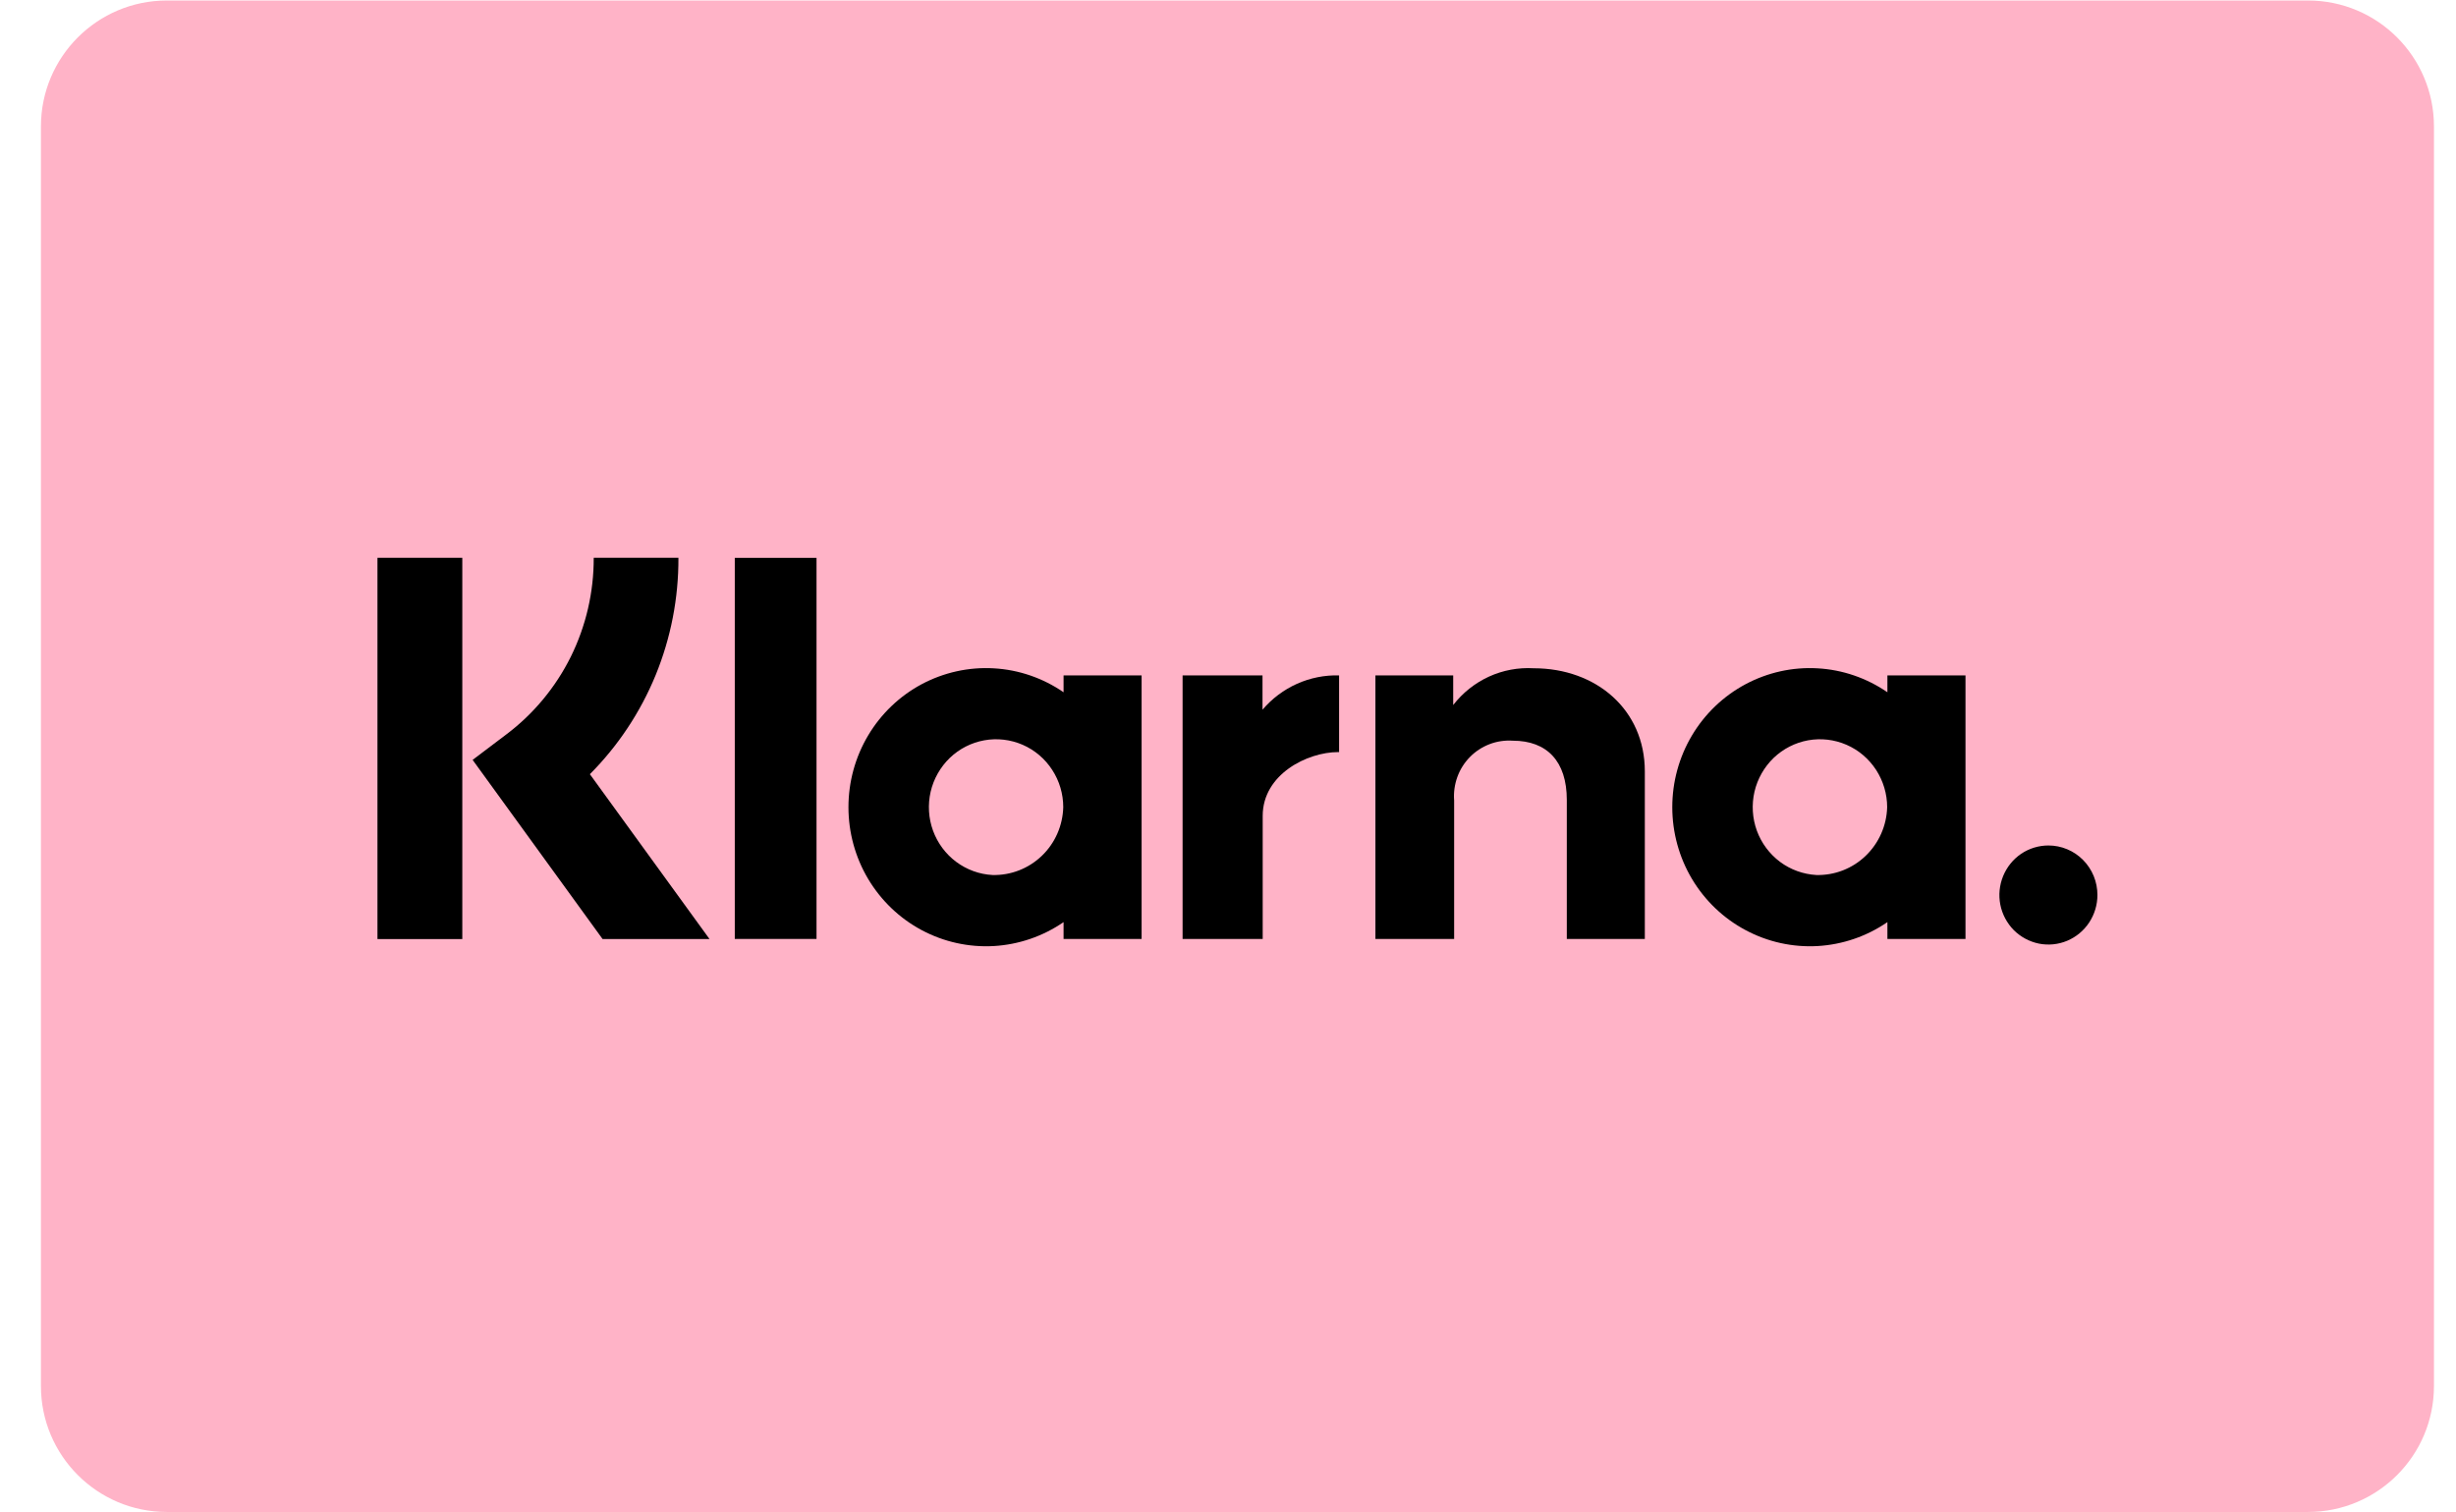
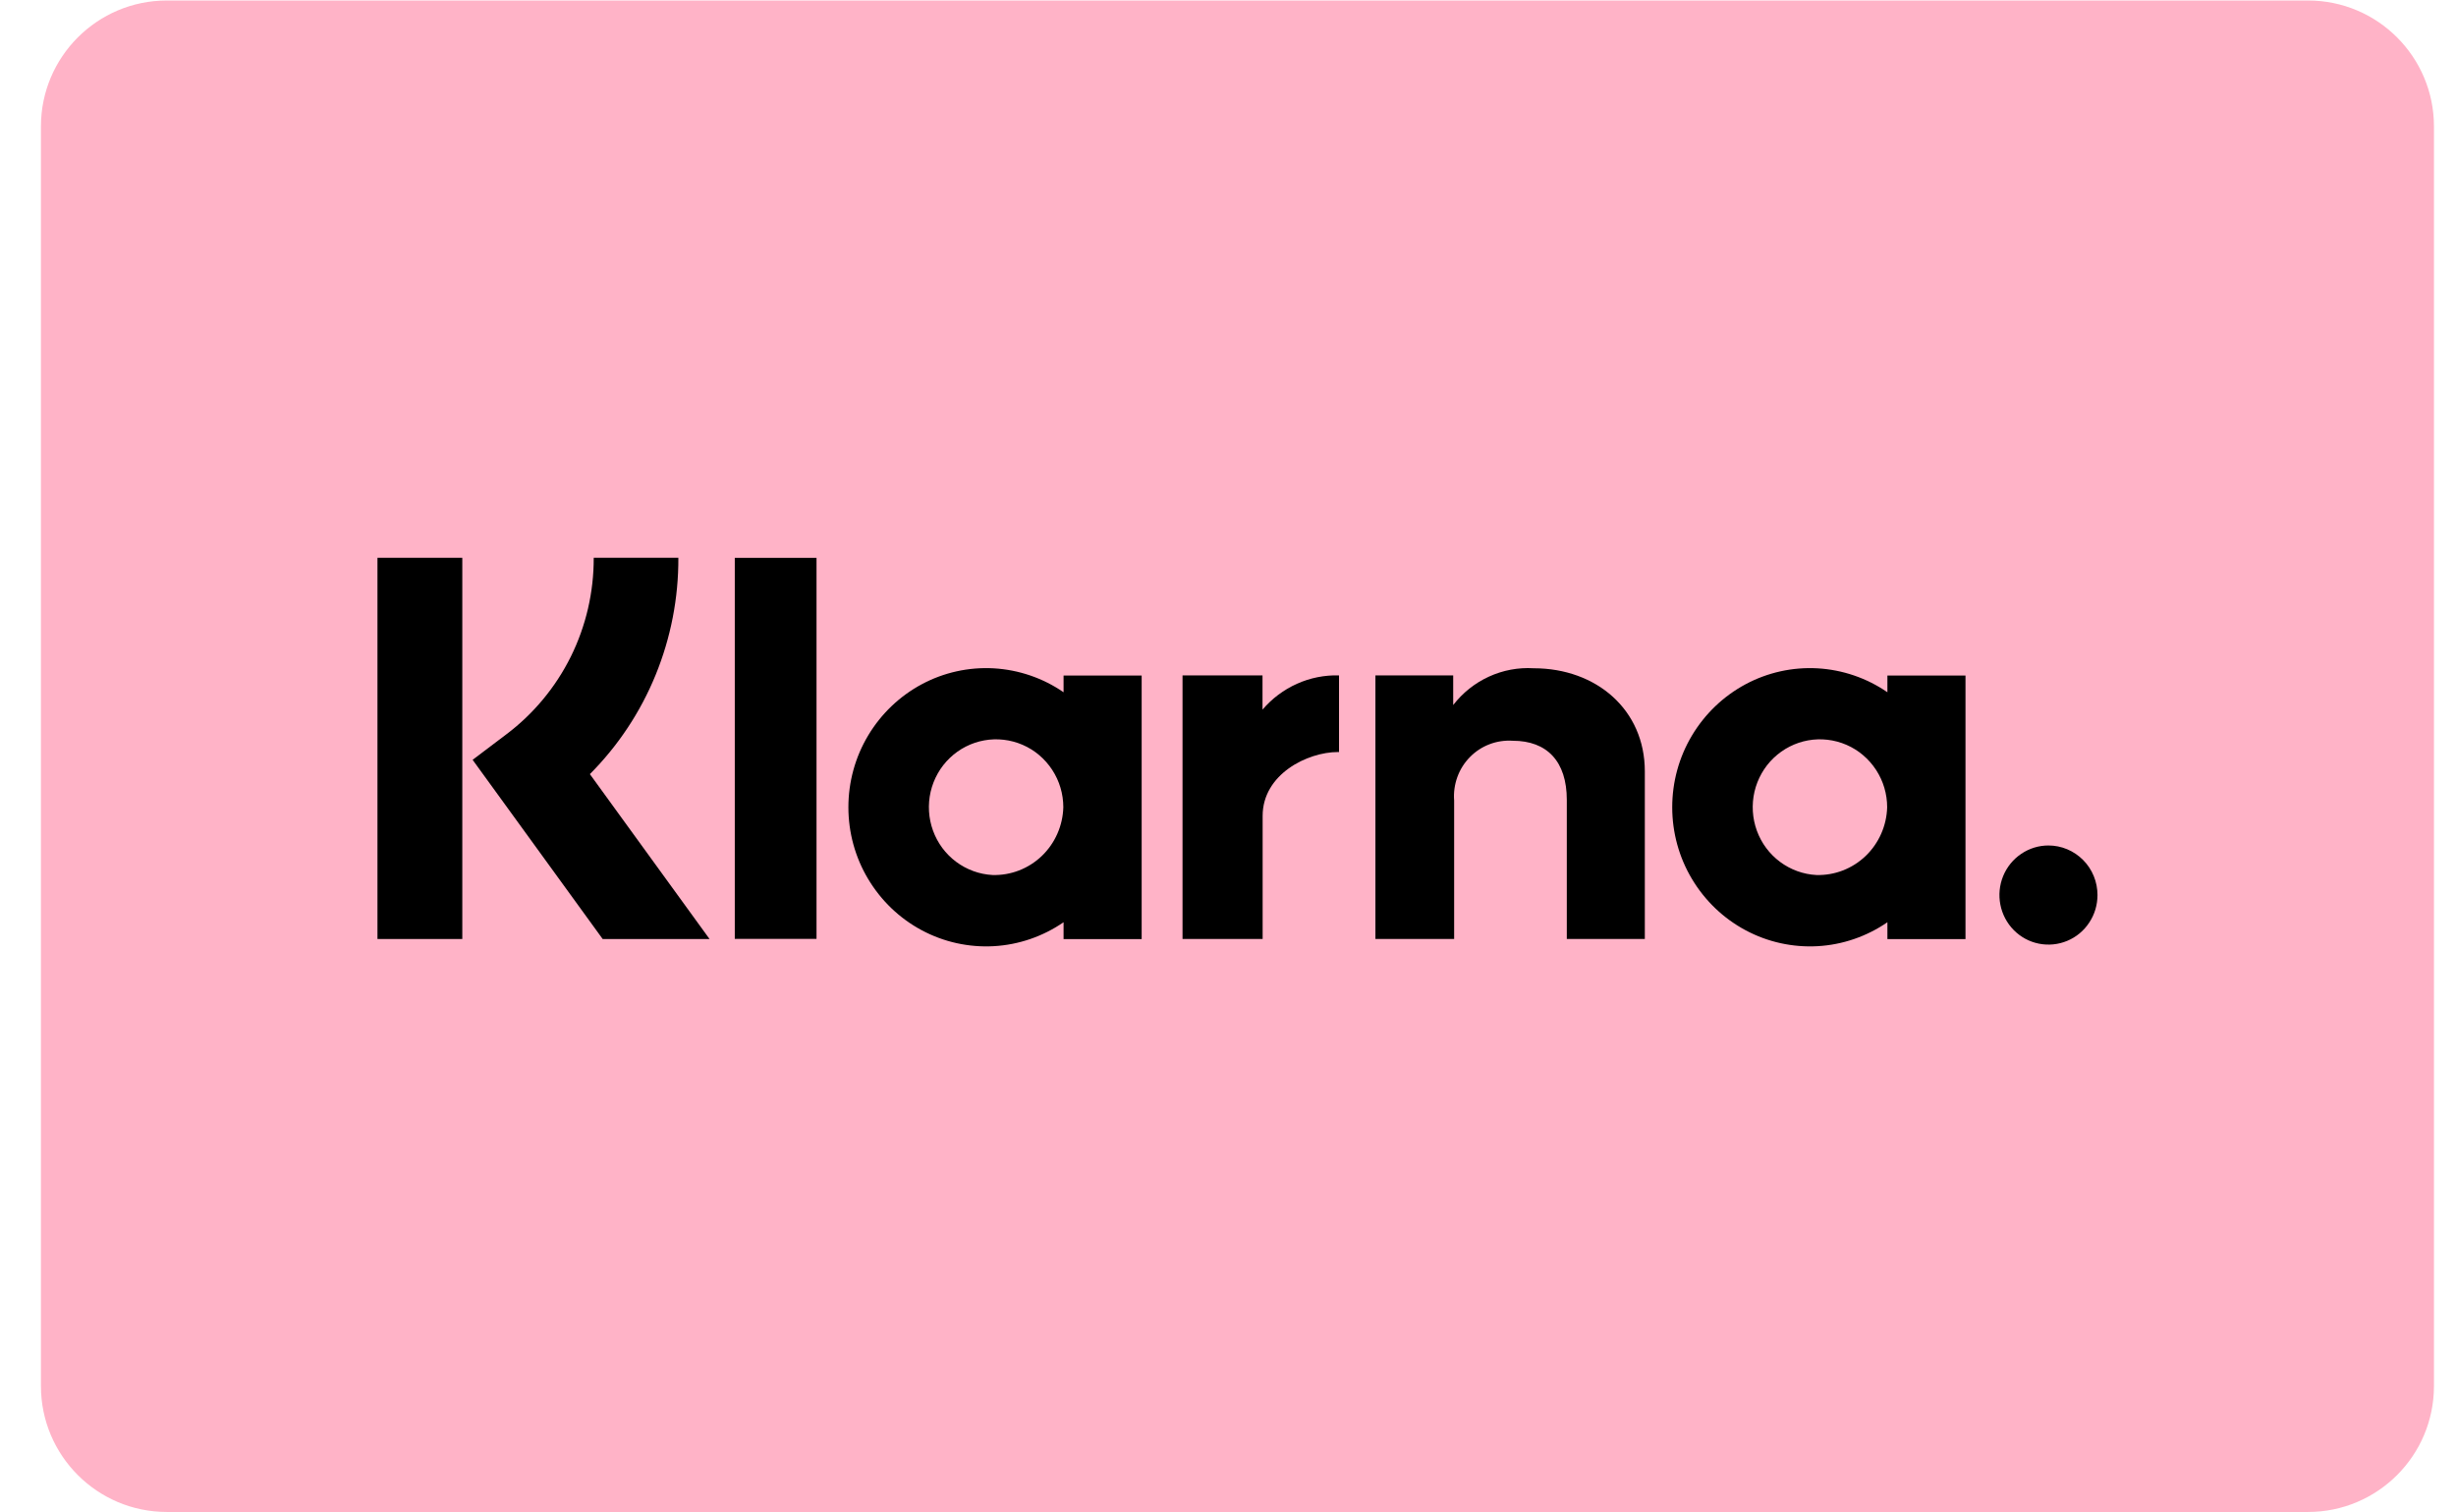
- <svg xmlns="http://www.w3.org/2000/svg" width="39" height="24" viewBox="0 0 39 24" fill="none">
-   <rect x="0.65" y="0.008" width="38" height="24" rx="2" fill="#FFB3C7" />
-   <path d="M29.971 10.992C29.642 10.766 29.259 10.634 28.862 10.612C28.465 10.589 28.07 10.677 27.719 10.864C27.367 11.052 27.073 11.333 26.868 11.677C26.663 12.021 26.555 12.415 26.555 12.817C26.555 13.218 26.663 13.613 26.868 13.957C27.073 14.3 27.367 14.582 27.719 14.769C28.07 14.957 28.465 15.044 28.862 15.022C29.259 14.999 29.642 14.868 29.971 14.642V14.909H31.211V10.724H29.971V10.992ZM28.843 13.894C28.635 13.882 28.434 13.81 28.266 13.685C28.098 13.559 27.97 13.387 27.898 13.19C27.826 12.992 27.813 12.777 27.86 12.572C27.908 12.366 28.014 12.18 28.165 12.034C28.317 11.889 28.507 11.792 28.712 11.755C28.918 11.718 29.129 11.743 29.321 11.826C29.513 11.909 29.676 12.048 29.791 12.224C29.905 12.4 29.967 12.606 29.967 12.817C29.959 13.11 29.836 13.388 29.625 13.59C29.415 13.792 29.133 13.901 28.843 13.894Z" fill="black" />
-   <path d="M12.966 8.858H11.668V14.909H12.966V8.858Z" fill="black" />
-   <path d="M24.353 10.611C24.11 10.597 23.866 10.642 23.643 10.744C23.421 10.846 23.226 11.001 23.076 11.195V10.724H21.841V14.909H23.091V12.71C23.081 12.583 23.099 12.456 23.142 12.337C23.185 12.218 23.253 12.11 23.342 12.02C23.43 11.93 23.537 11.861 23.654 11.816C23.771 11.771 23.897 11.753 24.022 11.761C24.567 11.761 24.88 12.09 24.88 12.701V14.909H26.119V12.247C26.119 11.273 25.352 10.611 24.353 10.611Z" fill="black" />
-   <path d="M16.889 10.992C16.56 10.766 16.177 10.634 15.78 10.612C15.383 10.589 14.988 10.677 14.636 10.864C14.285 11.052 13.991 11.333 13.786 11.677C13.581 12.021 13.473 12.415 13.473 12.817C13.473 13.218 13.581 13.613 13.786 13.957C13.991 14.3 14.285 14.582 14.636 14.769C14.988 14.957 15.383 15.044 15.78 15.022C16.177 14.999 16.56 14.868 16.889 14.642V14.909H18.128V10.724H16.889V10.992ZM15.761 13.894C15.552 13.883 15.352 13.81 15.184 13.685C15.016 13.56 14.888 13.387 14.816 13.19C14.744 12.992 14.731 12.777 14.778 12.572C14.826 12.366 14.932 12.18 15.083 12.034C15.234 11.889 15.425 11.792 15.63 11.755C15.835 11.718 16.047 11.743 16.239 11.826C16.43 11.909 16.594 12.048 16.708 12.224C16.823 12.4 16.884 12.606 16.884 12.817C16.876 13.11 16.754 13.388 16.543 13.59C16.332 13.792 16.051 13.901 15.761 13.894Z" fill="black" />
-   <path d="M20.048 11.269V10.724H18.779V14.909H20.051V12.955C20.051 12.296 20.758 11.942 21.249 11.942C21.254 11.942 21.259 11.942 21.264 11.942V10.724C21.034 10.718 20.805 10.764 20.595 10.858C20.385 10.952 20.198 11.093 20.048 11.269Z" fill="black" />
-   <path d="M32.528 13.425C32.374 13.425 32.223 13.471 32.095 13.557C31.967 13.644 31.868 13.767 31.809 13.91C31.75 14.054 31.734 14.212 31.764 14.365C31.794 14.517 31.869 14.658 31.977 14.768C32.086 14.877 32.225 14.952 32.376 14.983C32.527 15.013 32.683 14.998 32.826 14.938C32.968 14.878 33.089 14.778 33.175 14.648C33.26 14.519 33.306 14.367 33.306 14.211C33.306 14.108 33.286 14.006 33.247 13.91C33.208 13.815 33.15 13.728 33.078 13.655C33.006 13.582 32.92 13.524 32.826 13.485C32.731 13.445 32.63 13.425 32.528 13.425Z" fill="black" />
-   <path d="M10.773 8.857H9.428C9.43 9.402 9.305 9.94 9.064 10.428C8.822 10.915 8.471 11.338 8.038 11.663L7.505 12.066L9.569 14.911H11.267L9.367 12.293C9.815 11.843 10.17 11.308 10.412 10.718C10.653 10.128 10.776 9.496 10.773 8.857Z" fill="black" />
-   <path d="M7.341 8.857H5.994V14.911H7.341V8.857Z" fill="black" />
+ <svg xmlns="http://www.w3.org/2000/svg" fill="none" height="24" viewBox="0 0 39 24" width="39">
+   <rect fill="#ffb3c7" height="24" rx="2" width="38" x=".65" y=".008" />
+   <g fill="#000">
+     <path d="m29.971 10.992c-.328-.226-.712-.357-1.109-.38-.397-.022-.792.065-1.143.253-.351.188-.645.469-.851.813s-.314.738-.314 1.14.108.796.314 1.14.499.625.851.813c.351.188.747.275 1.143.253s.78-.154 1.109-.38v.268h1.24v-4.185h-1.24zm-1.128 2.902c-.208-.011-.409-.084-.577-.209-.168-.125-.296-.297-.368-.495s-.085-.413-.038-.618c.048-.205.153-.392.305-.537s.342-.242.547-.279.417-.012.609.071c.192.083.355.222.47.398.115.176.176.382.176.593-.008.293-.131.571-.341.773-.211.202-.492.311-.782.303z" />
+     <path d="m12.966 8.858h-1.298v6.05h1.298z" />
+     <path d="m24.353 10.611c-.244-.015-.487.031-.71.133-.223.102-.417.257-.567.451v-.471h-1.235v4.185h1.25v-2.199c-.01-.126.008-.253.051-.372.043-.119.111-.227.2-.317.088-.09.195-.16.312-.204.117-.045.243-.063.368-.055.545 0 .858.329.858.939v2.208h1.239v-2.662c-0-.974-.766-1.636-1.766-1.636z" />
+     <path d="m16.889 10.992c-.328-.226-.712-.357-1.109-.38-.397-.022-.792.065-1.143.253-.351.188-.645.469-.851.813s-.314.738-.314 1.14.108.796.314 1.14.499.625.851.813c.351.188.747.275 1.143.253s.78-.154 1.109-.38v.268h1.24v-4.185h-1.24zm-1.128 2.902c-.208-.011-.409-.084-.577-.209s-.296-.297-.368-.495c-.072-.198-.085-.413-.038-.618.048-.205.153-.392.305-.537.151-.145.342-.242.547-.279s.417-.012.609.071.355.222.47.398c.115.176.176.382.176.593-.008.293-.131.571-.341.773-.211.202-.492.311-.782.303z" />
+     <path d="m20.048 11.269v-.545h-1.27v4.185h1.272v-1.954c0-.659.707-1.014 1.198-1.014.005 0 .01.001.015.001v-1.218c-.23-.006-.458.039-.669.134-.21.094-.397.235-.547.411z" />
+     <path d="m32.528 13.425c-.154 0-.304.046-.432.133-.128.086-.228.209-.287.353-.059.144-.074.302-.044.455.03.152.104.293.213.403.109.11.247.185.399.215.151.03.307.015.45-.045.142-.059.264-.16.349-.29.086-.129.131-.281.131-.437 0-.103-.02-.206-.059-.301s-.096-.182-.169-.255c-.072-.073-.158-.131-.253-.171-.095-.04-.196-.06-.298-.06z" />
+     <path d="m10.773 8.857h-1.345c.002.545-.123 1.083-.364 1.57-.242.487-.593.91-1.026 1.235l-.533.403 2.065 2.845h1.697l-1.9-2.618c.448-.45.803-.985 1.044-1.575.241-.59.364-1.222.361-1.86z" />
+     <path d="m7.341 8.857h-1.347v6.053h1.347z" />
+   </g>
</svg>
